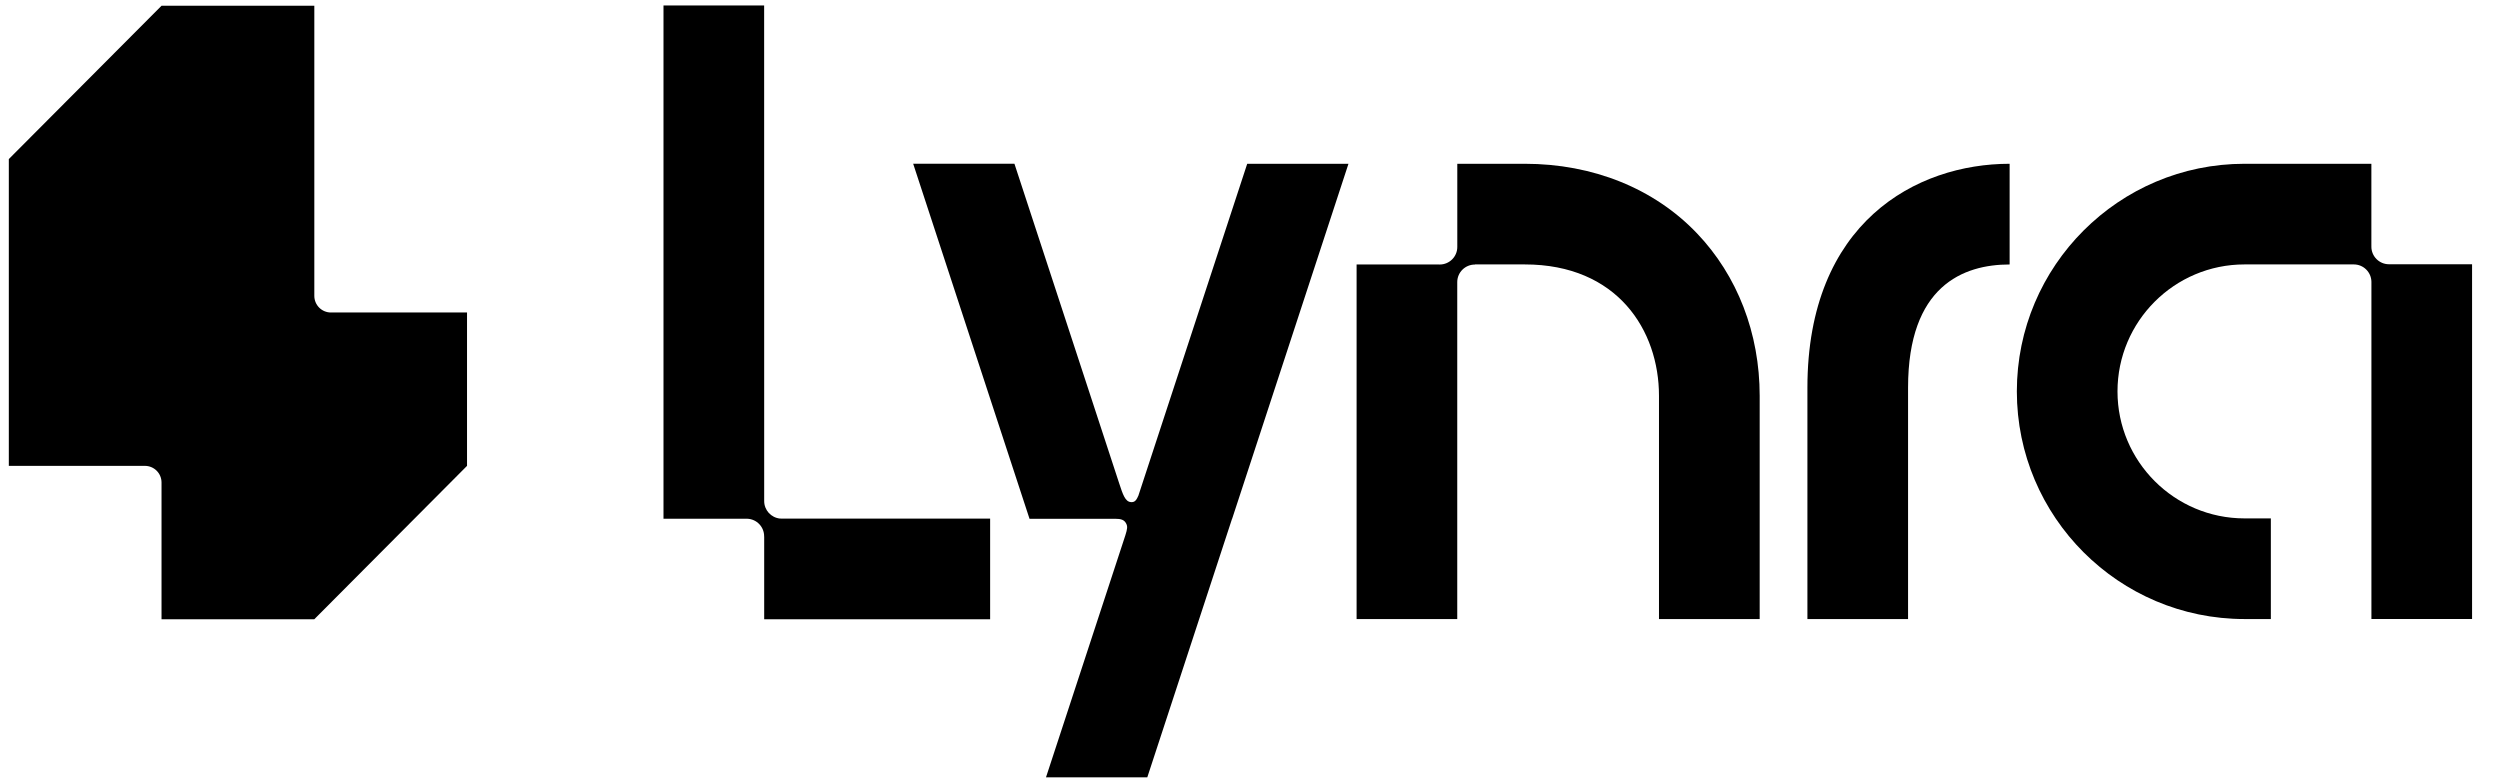
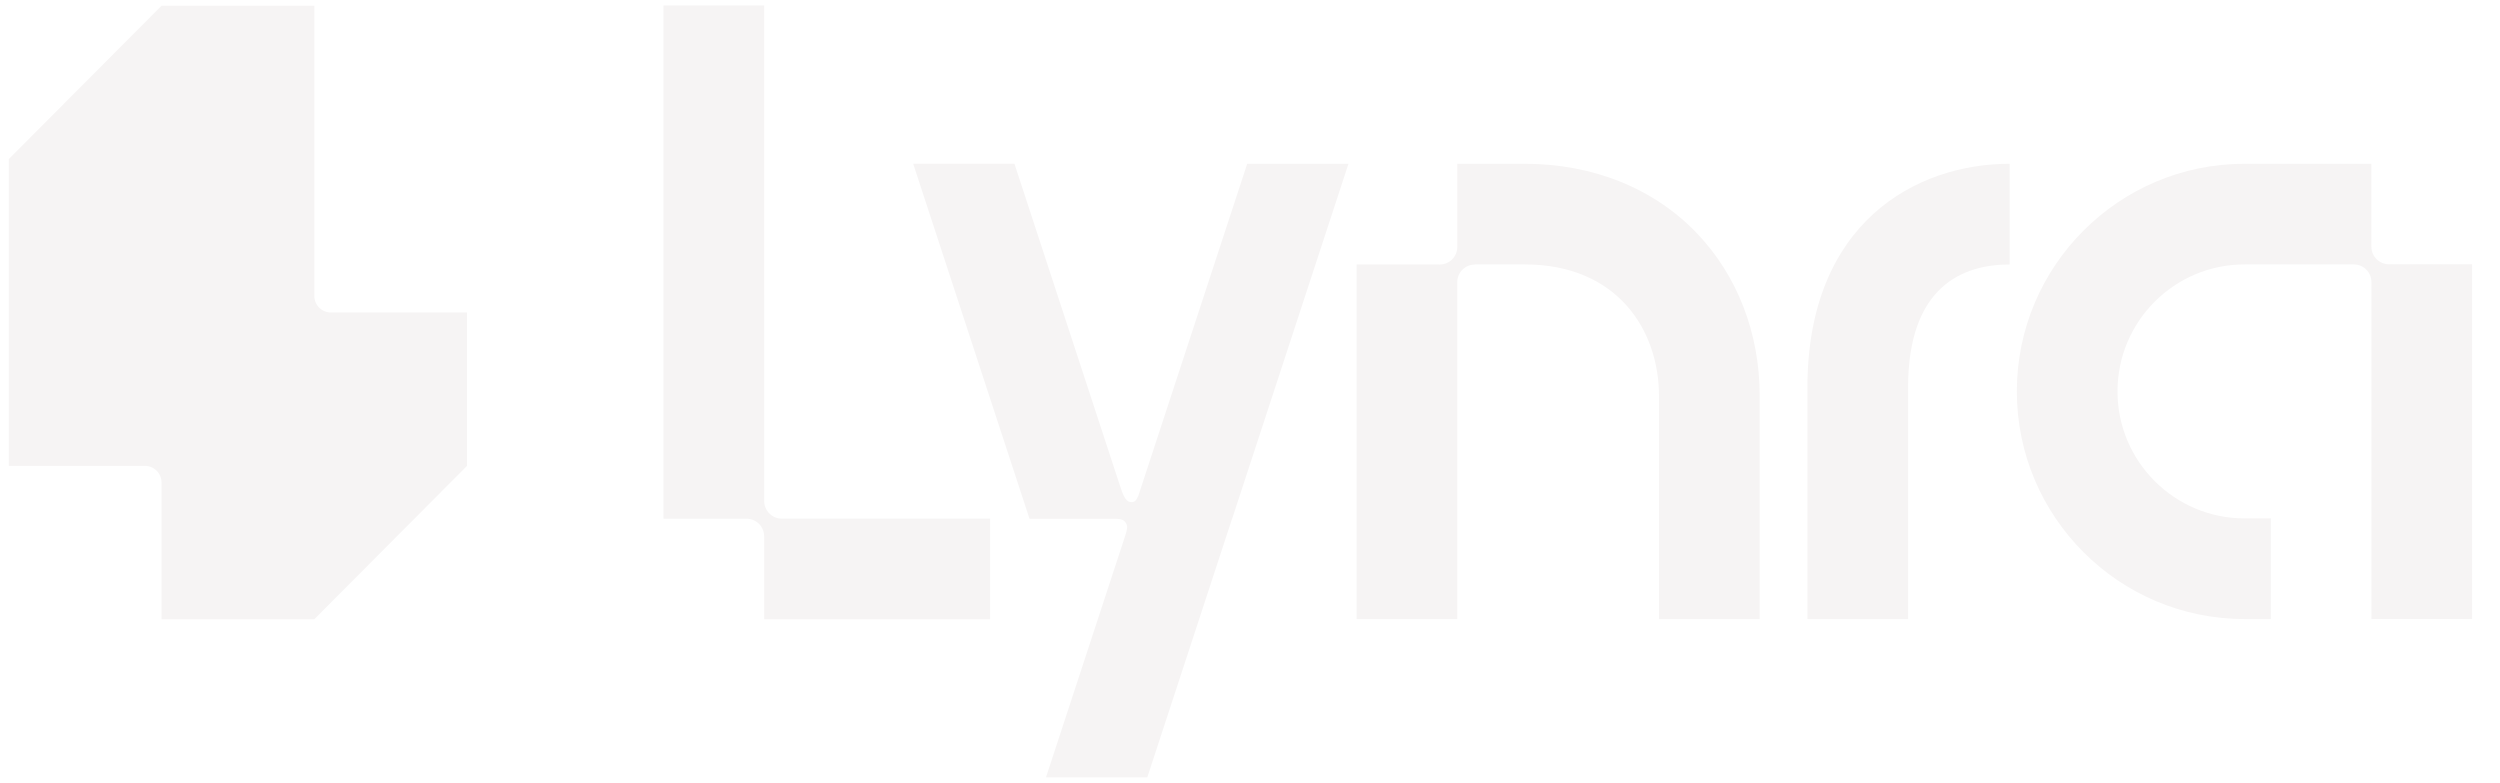
- <svg xmlns="http://www.w3.org/2000/svg" id="Layer_1" data-name="Layer 1" viewBox="0 0 578.23 181.05">
+ <svg xmlns="http://www.w3.org/2000/svg" fill="#F6F4F4" id="Layer_1" data-name="Layer 1" viewBox="0 0 578.23 181.05">
  <defs>
    
  </defs>
  <path class="cls-1" d="M76.54,72.27h31.48v35.48l-35.33,35.48h-35.33v-31.63c0-2.13-1.72-3.85-3.85-3.85H2.04V36.79L37.37,1.32h35.33v67.11c0,2.13,1.72,3.85,3.85,3.85Z" />
  <g>
    <path class="cls-1" d="M464.81,37.88c-21.57,0-46.77,13.56-46.77,51.78v53.53h23.28v-53.53c0-23.55,12.77-28.49,23.49-28.49v-23.28Z" />
    <path class="cls-1" d="M263.24,114.75s0,0,0,0c-.48,1.17-.96,1.45-1.7,1.38-1.3-.12-1.84-1.78-2.68-4.33h0s-24.23-73.93-24.23-73.93h-23.42l26.91,82.12h19.83c1.33,0,2.03.24,2.47,1,.43.75.34,1.32-.14,2.84l-18.35,55.96h23.43l19.6-59.79h.02l26.91-82.12h-23.42l-25.21,76.88Z" />
    <path class="cls-1" d="M180.41,119.94c-2.06-.21-3.66-1.94-3.66-4.05,0-.04,0-.08,0-.13v-.02s-.01-114.48-.01-114.48h-23.28v118.72h19.21c.06,0,.12,0,.18,0,2.17.09,3.89,1.87,3.89,4.06,0,.03,0,.06,0,.09h.01v19.1h52.26v-23.28h-48.19c-.14,0-.28,0-.41-.02Z" />
    <path class="cls-1" d="M407,143.18v-51.64c0-14.44-5.15-27.79-14.51-37.58-9.9-10.37-24.05-16.08-39.82-16.08h-15.61v19.24h0c0,2.25-1.82,4.06-4.07,4.06-.08,0-.15,0-.23-.01h-18.99v82.01h23.28v-77.93h0c0-2.25,1.83-4.06,4.07-4.06.01,0,.02,0,.03,0l.03-.03h11.48c21.45,0,31.05,15.26,31.05,30.38v51.64h23.28Z" />
    <path class="cls-1" d="M552.56,61.12h-.03s0,0,0,0c-2.24-.01-4.05-1.83-4.05-4.07,0-.07,0-.13.01-.2h-.01v-18.97h-29.35c-29.03,0-52.65,23.62-52.65,52.65s23.62,52.65,52.65,52.65h6.1v-23.28h-6.1c-16.19,0-29.37-13.17-29.37-29.37s13.17-29.37,29.37-29.37h25.31c2.22.01,4.01,1.79,4.05,4v.15s0,.03,0,.05h0v77.81h23.28V61.12h-19.22Z" />
  </g>
</svg>
